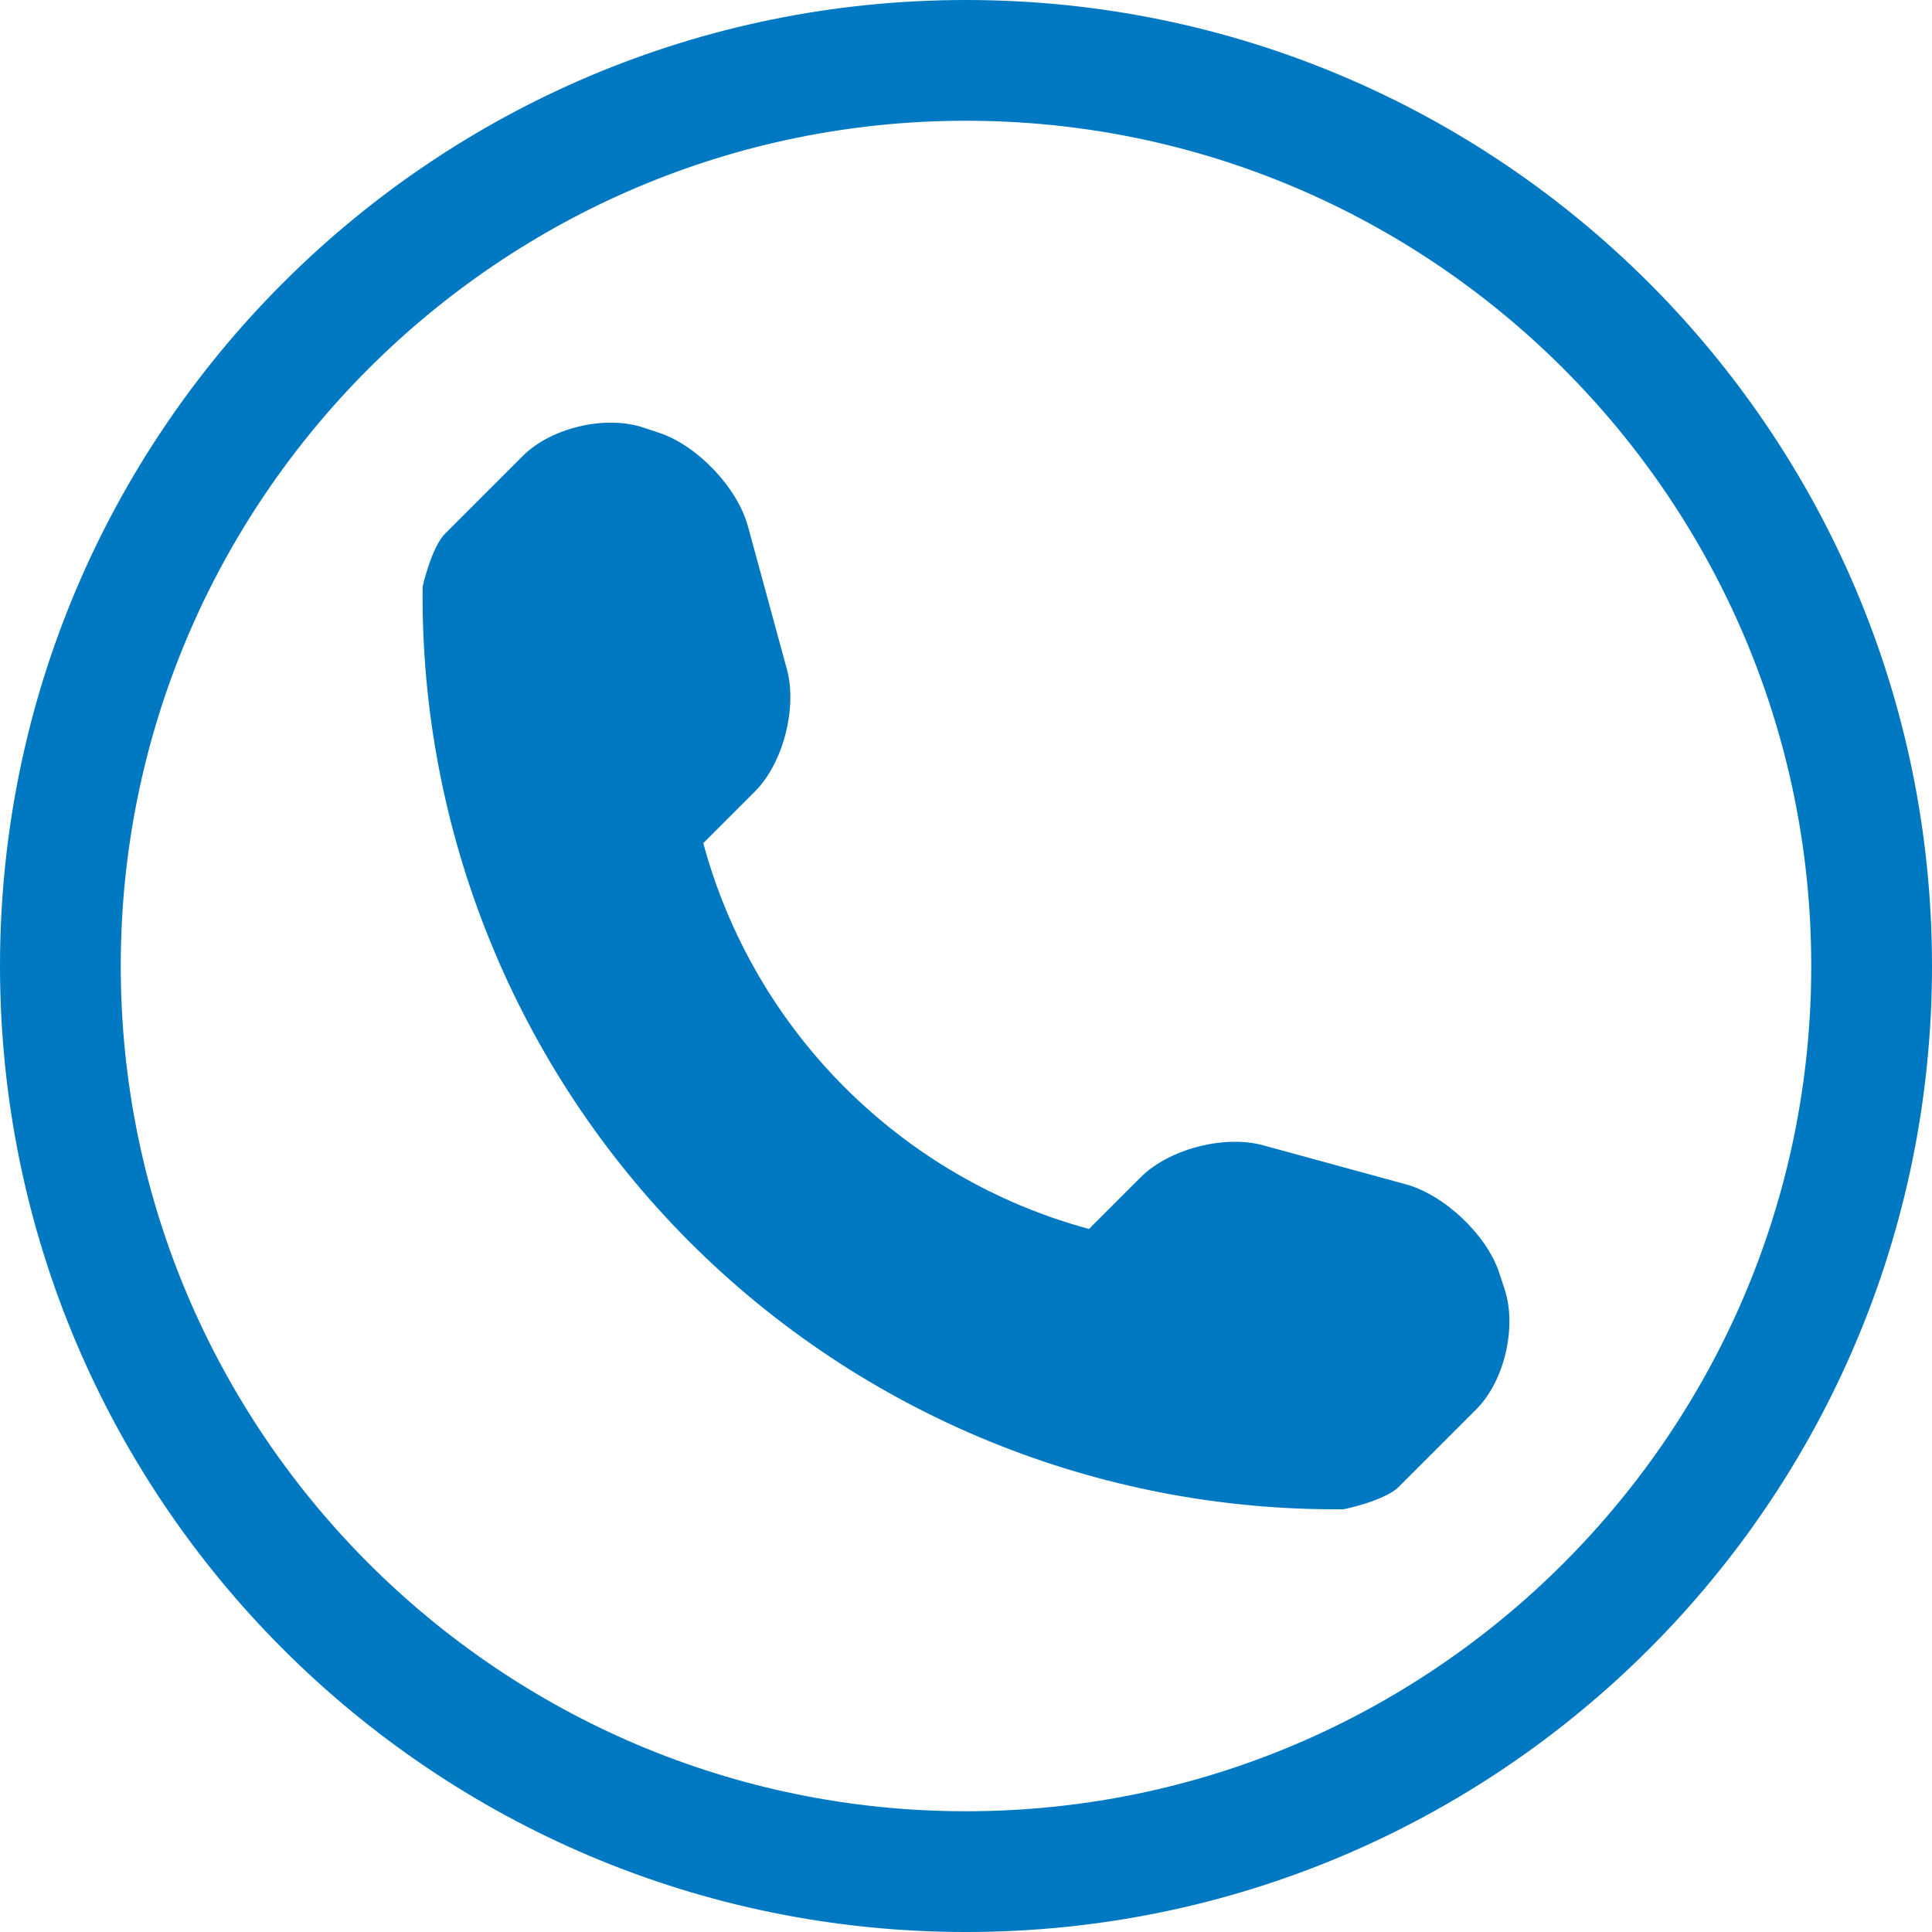
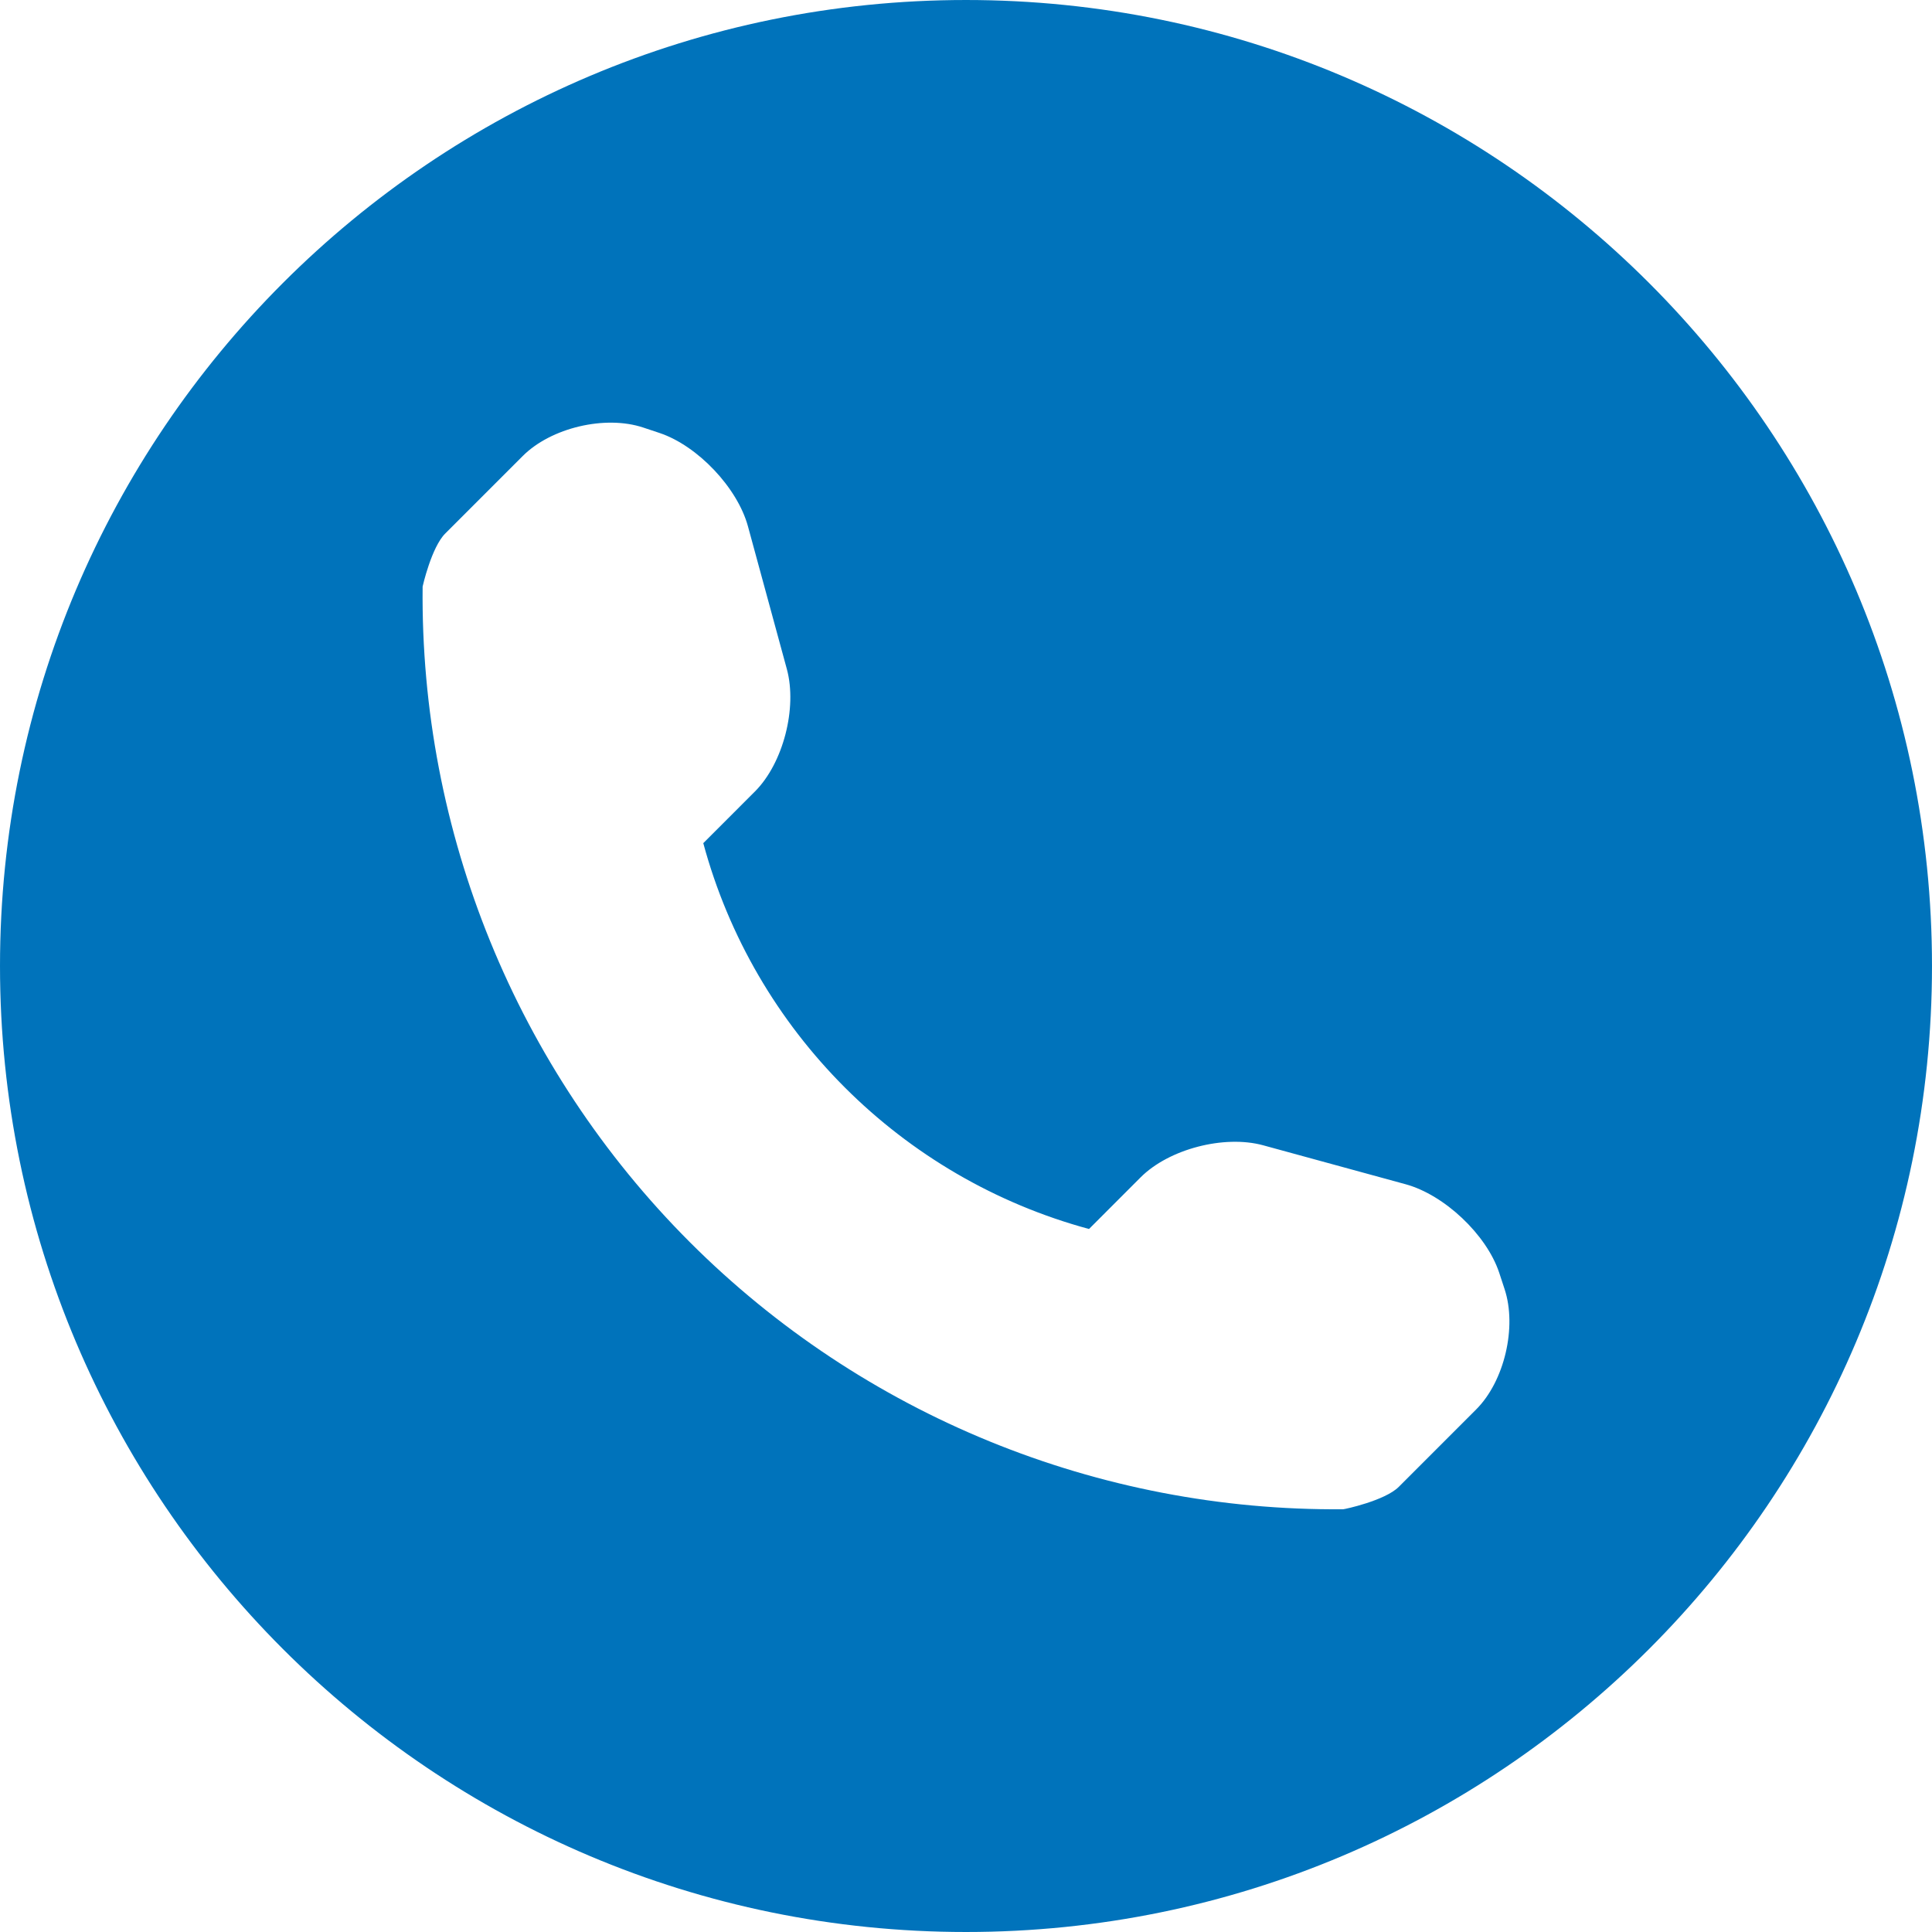
- <svg xmlns="http://www.w3.org/2000/svg" version="1.1" id="Capa_1" x="0px" y="0px" width="30px" height="30px" viewBox="0 0 512 512" style="enable-background:new 0 0 512 512;" xml:space="preserve">
+ <svg xmlns="http://www.w3.org/2000/svg" version="1.1" id="Capa_1" x="0px" y="0px" width="30px" height="30px" viewBox="0 0 485.213 485.212" style="enable-background:new 0 0 485.213 485.212;" xml:space="preserve">
  <g>
-     <path fill="#0079c2" d="M256,32c123.5,0,224,100.5,224,224S379.5,480,256,480S32,379.5,32,256S132.5,32,256,32 M256,0C114.625,0,0,114.625,0,256   s114.625,256,256,256s256-114.625,256-256S397.375,0,256,0L256,0z M398.719,341.594l-1.438-4.375   c-3.375-10.062-14.5-20.562-24.75-23.375L334.688,303.5c-10.25-2.781-24.875,0.969-32.405,8.5l-13.688,13.688   c-49.75-13.469-88.781-52.5-102.219-102.25l13.688-13.688c7.5-7.5,11.25-22.125,8.469-32.406L198.219,139.5   c-2.781-10.25-13.344-21.375-23.406-24.75l-4.313-1.438c-10.094-3.375-24.5,0.031-32,7.563l-20.5,20.5   c-3.656,3.625-6,14.031-6,14.063c-0.688,65.063,24.813,127.719,70.813,173.75c45.875,45.875,108.313,71.345,173.156,70.781   c0.344,0,11.063-2.281,14.719-5.938l20.5-20.5C398.688,366.062,402.062,351.656,398.719,341.594z" />
+     <path fill="#0073BB" d="M242.607,0C108.629,0,0.001,108.628,0.001,242.606c0,133.976,108.628,242.606,242.606,242.606   c133.978,0,242.604-108.631,242.604-242.606C485.212,108.628,376.585,0,242.607,0z M370.719,353.989l-19.425,19.429   c-3.468,3.463-13.623,5.624-13.949,5.624c-61.452,0.536-120.621-23.602-164.095-67.08c-43.593-43.618-67.759-102.998-67.11-164.657   c0-0.028,2.224-9.892,5.689-13.324l19.424-19.427c7.108-7.141,20.762-10.368,30.327-7.168l4.086,1.363   c9.537,3.197,19.55,13.742,22.185,23.457l9.771,35.862c2.635,9.743-0.919,23.604-8.025,30.712l-12.97,12.972   c12.734,47.142,49.723,84.138,96.873,96.903l12.965-12.975c7.141-7.141,20.997-10.692,30.719-8.061l35.857,9.806   c9.717,2.67,20.26,12.62,23.456,22.154l1.363,4.145C381.028,333.262,377.826,346.913,370.719,353.989z" />
  </g>
  <g>
</g>
  <g>
</g>
  <g>
</g>
  <g>
</g>
  <g>
</g>
  <g>
</g>
  <g>
</g>
  <g>
</g>
  <g>
</g>
  <g>
</g>
  <g>
</g>
  <g>
</g>
  <g>
</g>
  <g>
</g>
  <g>
</g>
</svg>
